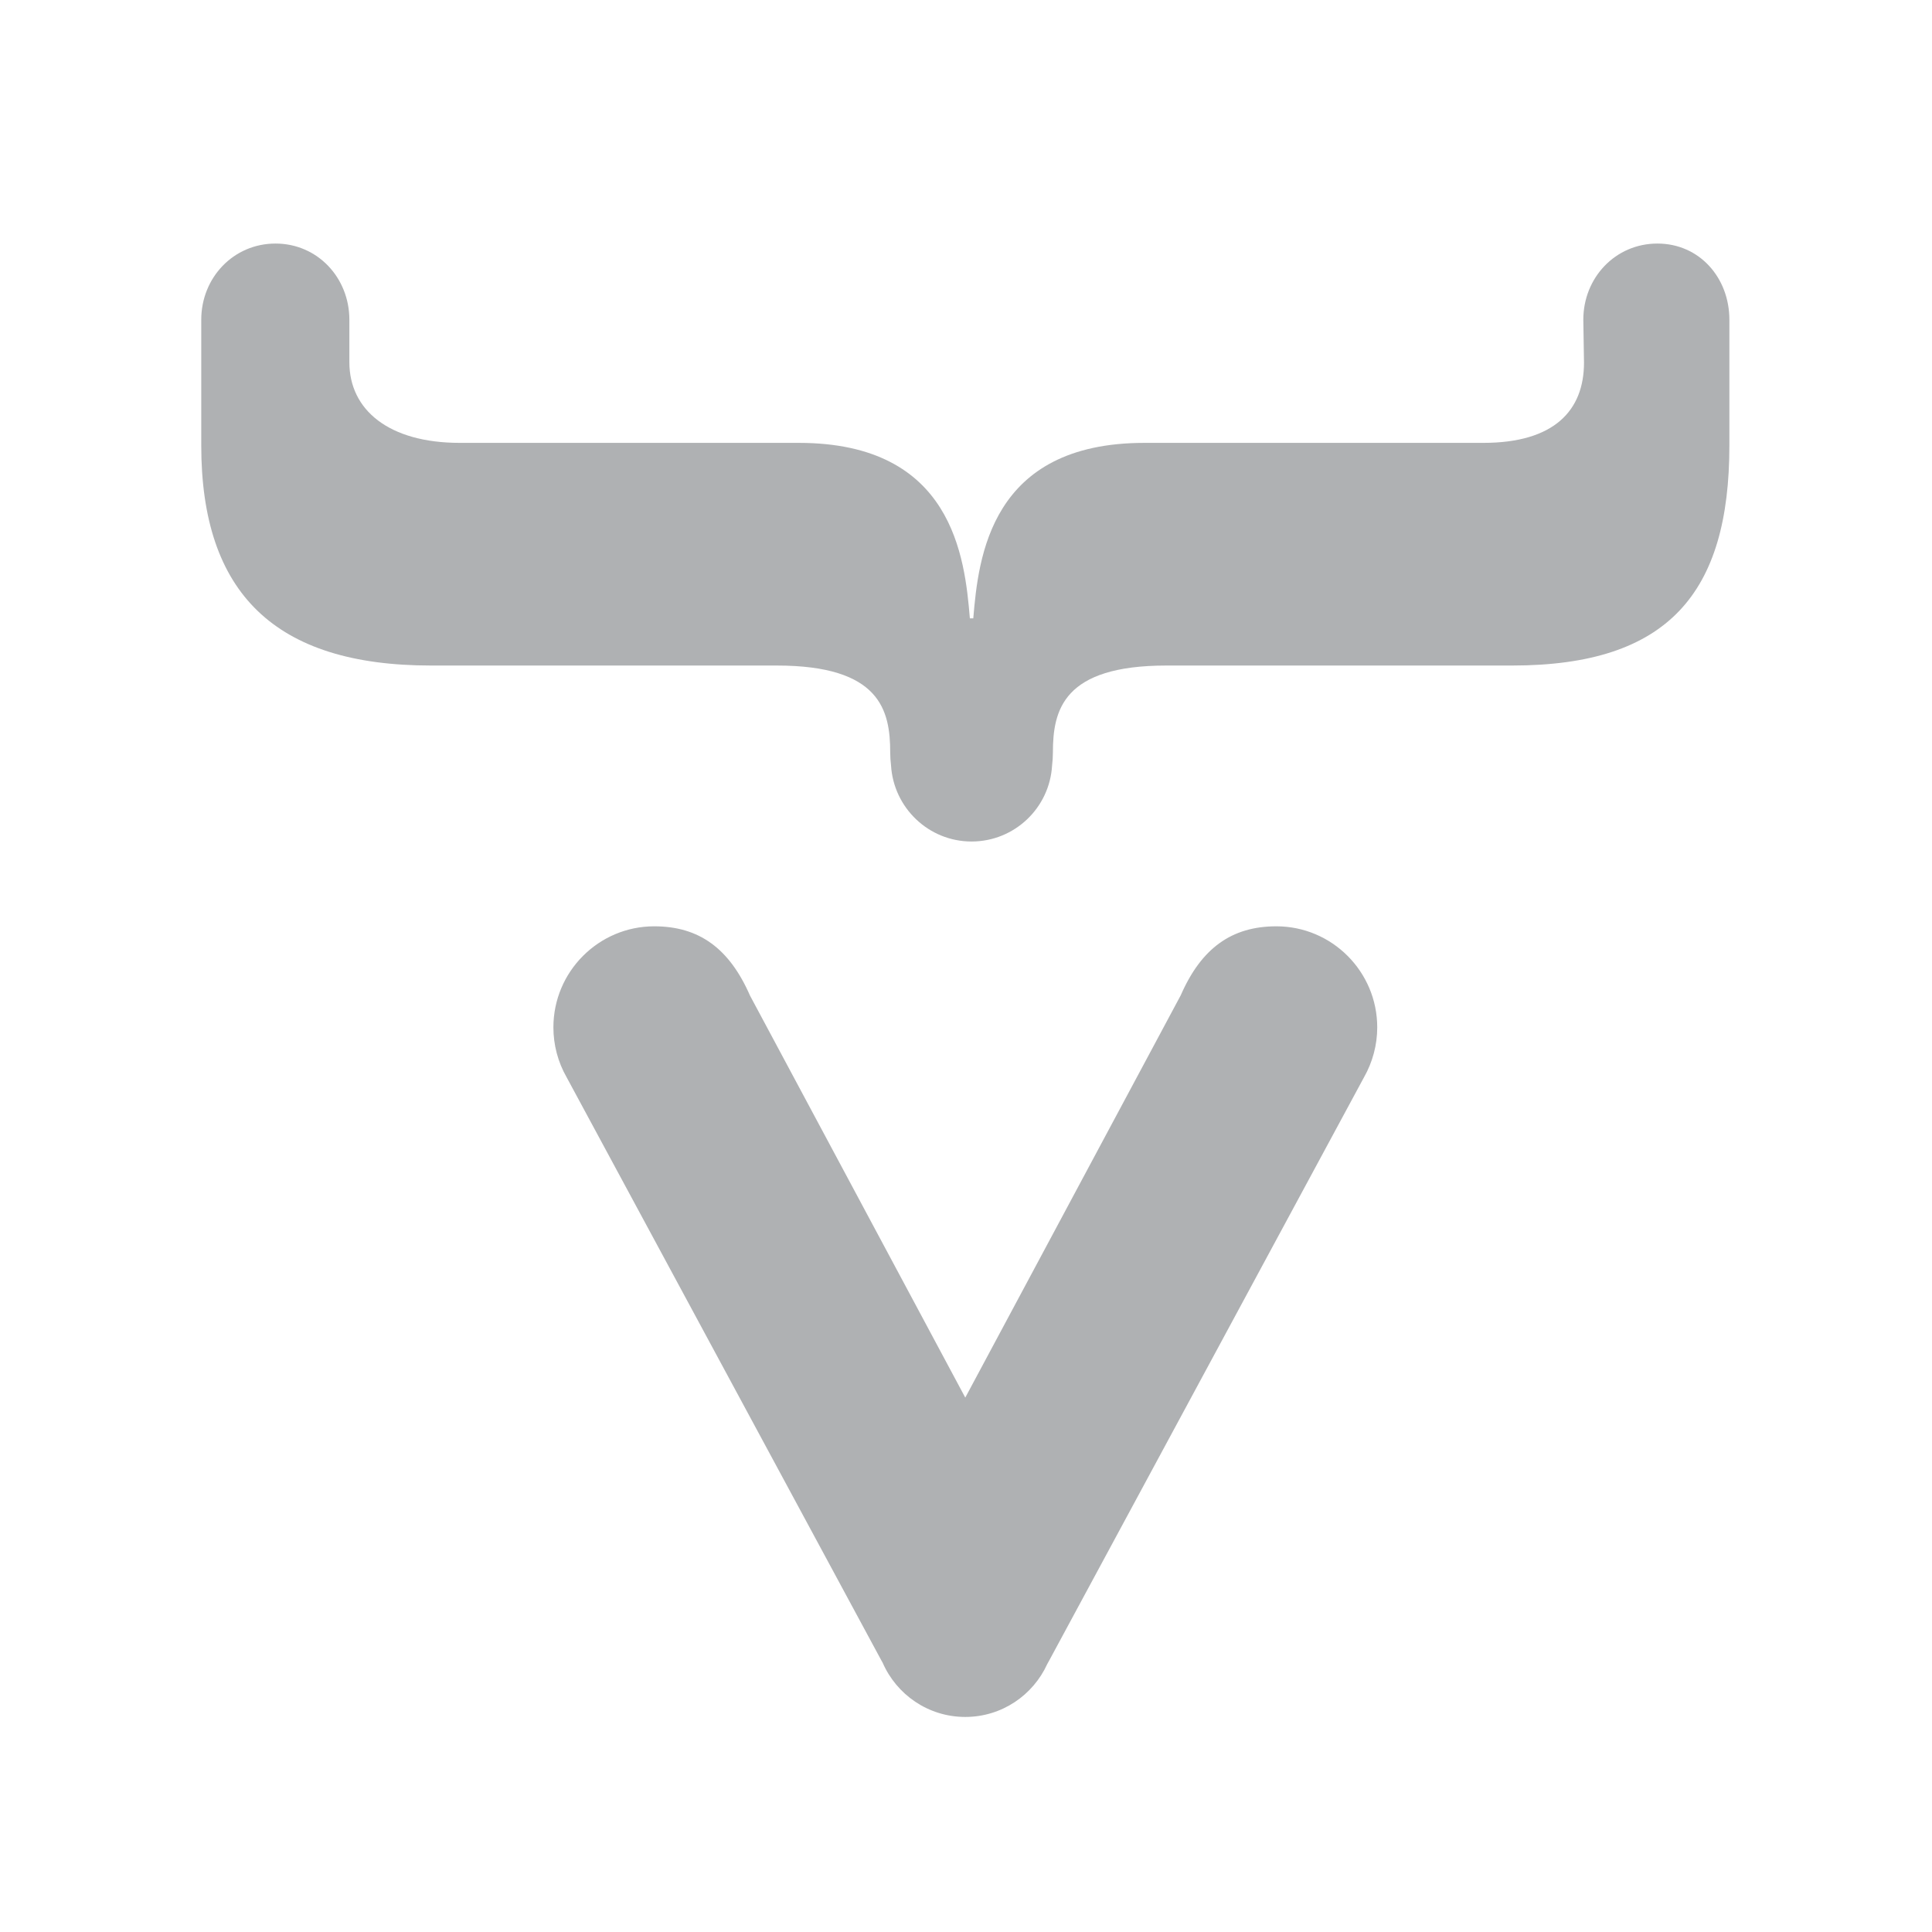
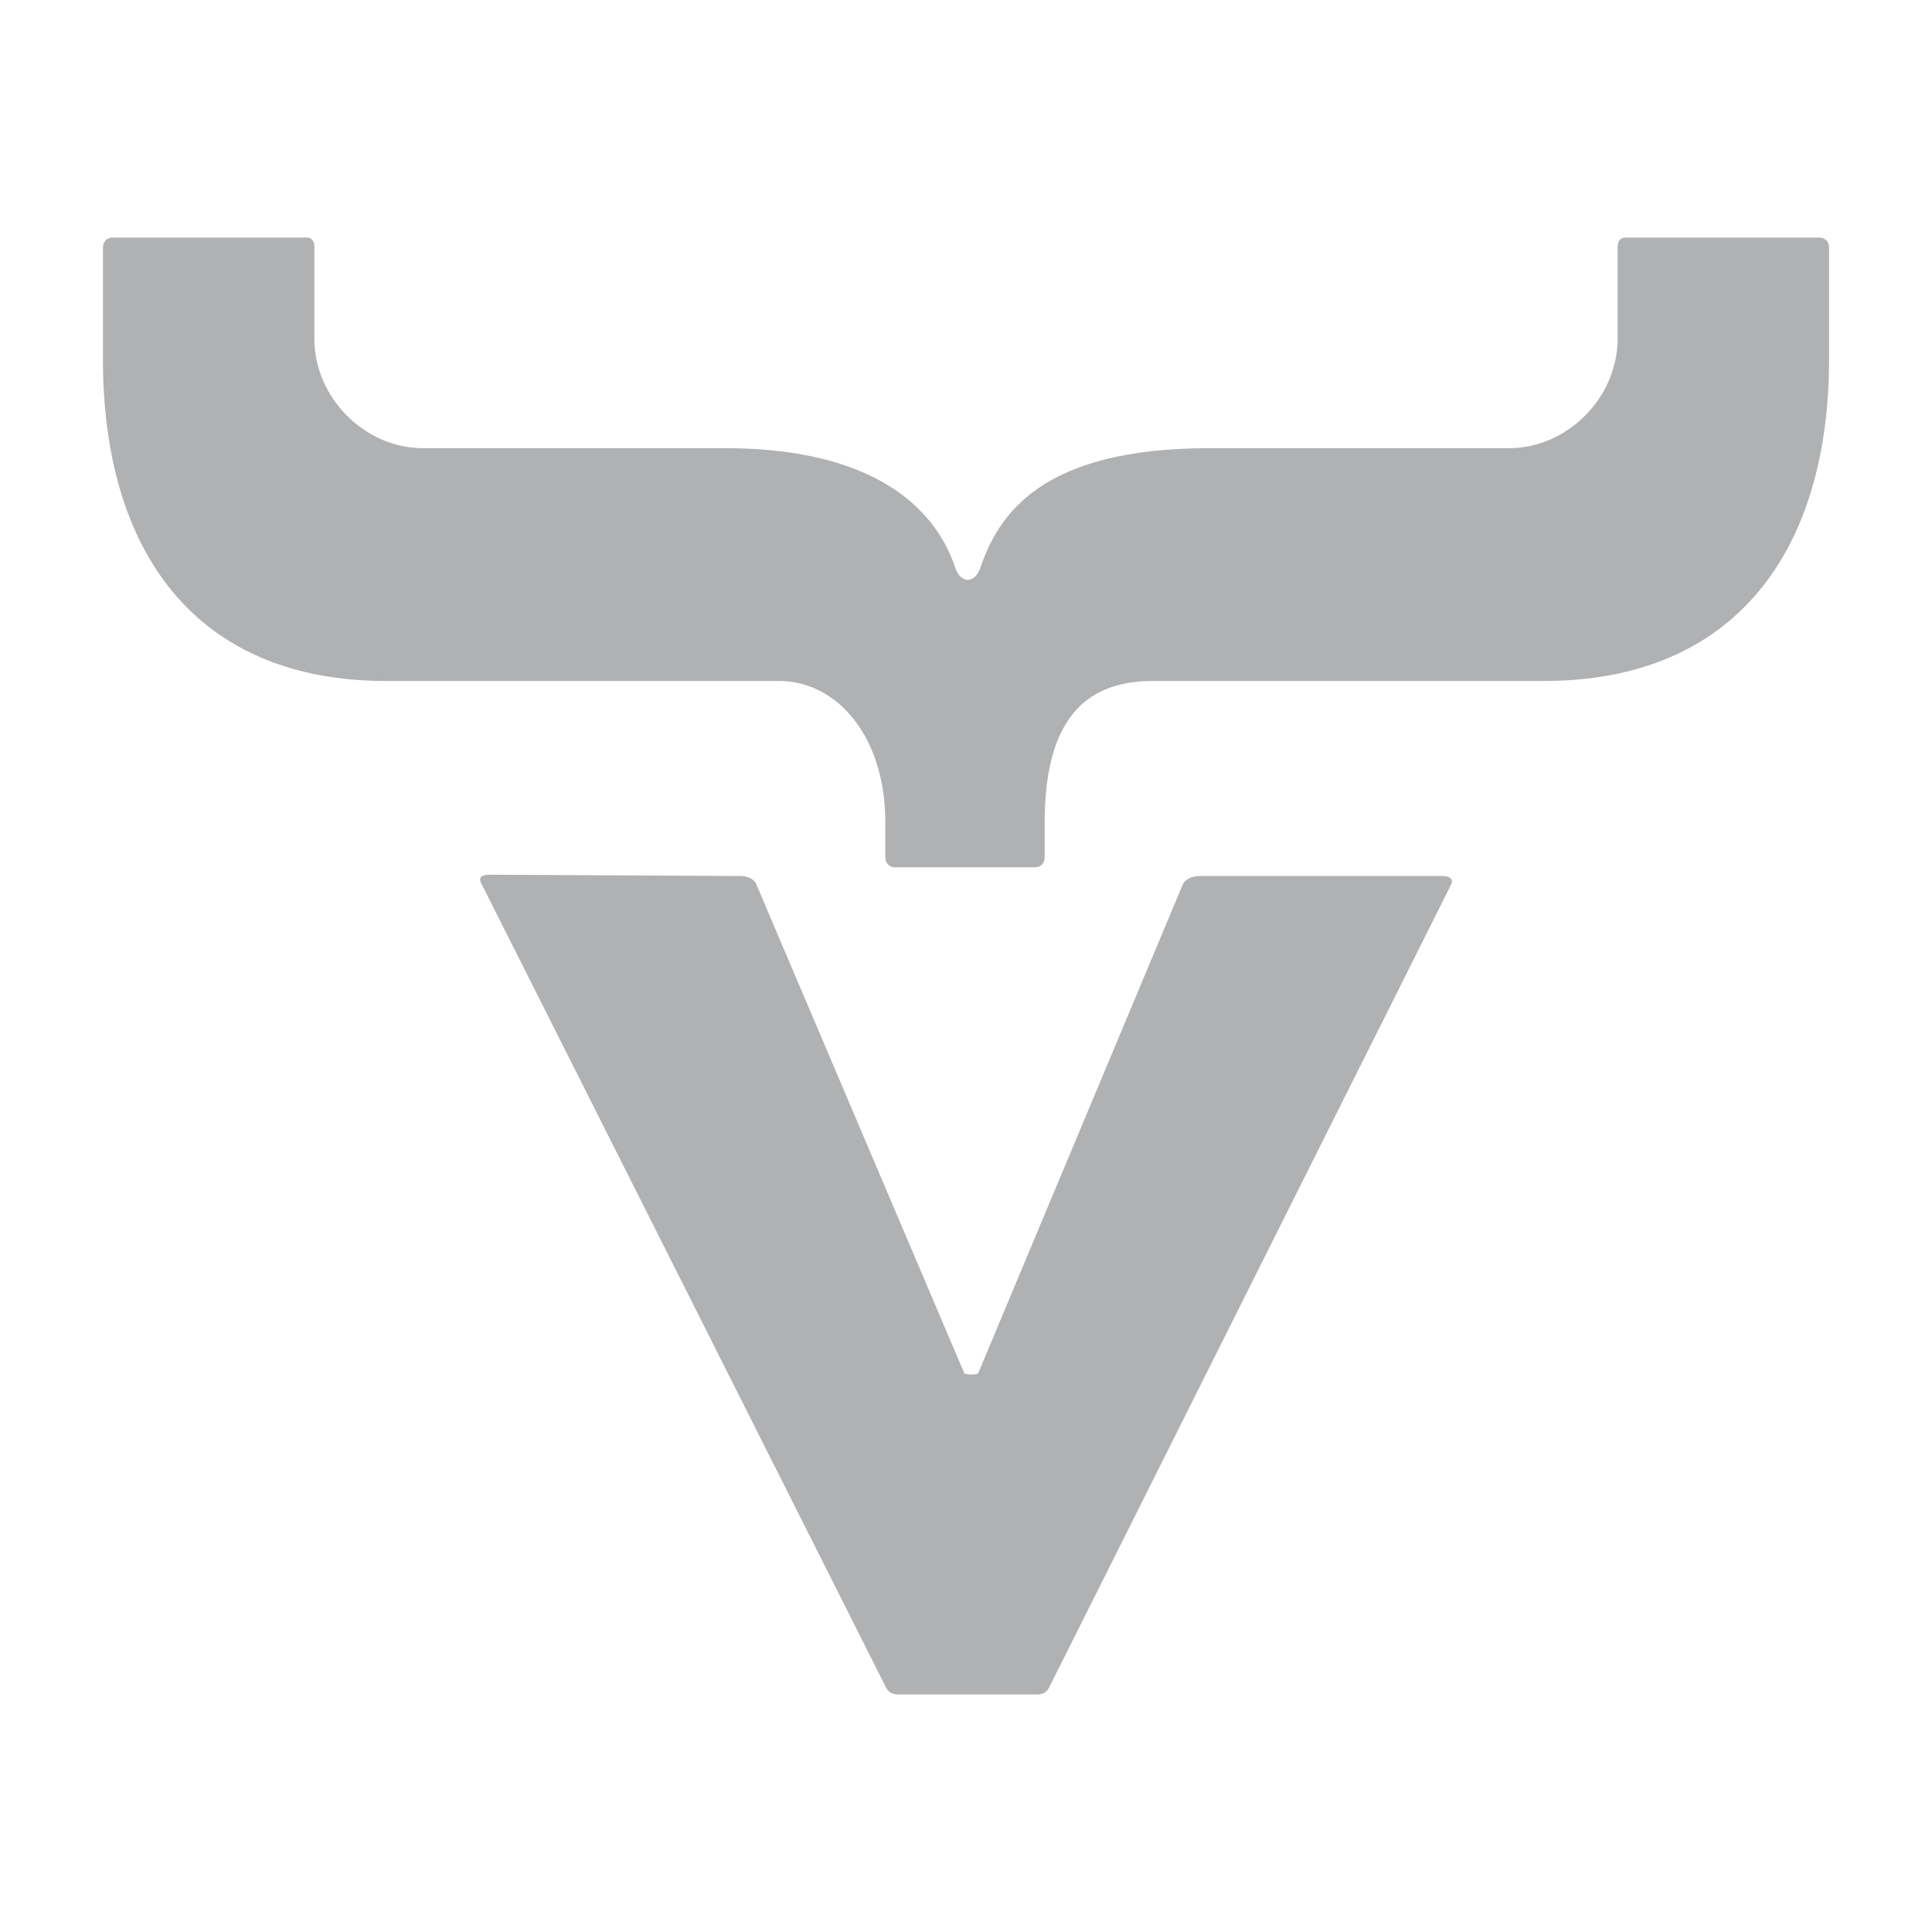
- <svg xmlns="http://www.w3.org/2000/svg" viewBox="0 0 48 48" fill="none">
-   <path d="M26.139 19.015C26.151 18.916 26.159 18.805 26.159 18.696C26.159 17.641 26.412 16.535 28.98 16.535H37.569C41.442 16.535 42.966 14.739 42.966 11.068V7.945C42.966 6.899 42.221 6.051 41.178 6.051C40.133 6.051 39.337 6.899 39.337 7.945L39.354 9.01C39.354 10.191 38.621 11.003 36.853 11.003H28.433C24.601 11.003 24.307 13.853 24.181 15.362H24.096C23.97 13.853 23.675 11.003 19.844 11.003H11.424C9.656 11.003 8.68 10.181 8.68 9V7.945C8.68 6.899 7.888 6.051 6.845 6.051C5.8 6.051 5 6.899 5 7.945V11.068C5 14.739 6.834 16.535 10.708 16.535H19.296C21.865 16.535 22.117 17.641 22.117 18.696C22.117 18.805 22.125 18.912 22.137 19.011C22.198 20.066 23.069 20.907 24.138 20.907C25.207 20.907 26.079 20.071 26.139 19.015Z" fill="#afb1b3" />
-   <path d="M23.982 42.657C24.888 42.657 25.666 42.117 26.019 41.342C26.036 41.311 26.053 41.282 26.071 41.248L33.885 26.771C34.103 26.389 34.217 25.959 34.217 25.525C34.217 24.14 33.093 23.014 31.711 23.014C30.601 23.014 29.846 23.558 29.336 24.726L23.982 34.723L18.635 24.738C18.119 23.558 17.365 23.014 16.254 23.014C14.873 23.014 13.749 24.14 13.749 25.525C13.749 25.959 13.862 26.389 14.079 26.767L21.894 41.247C21.905 41.269 21.917 41.288 21.929 41.309C22.274 42.102 23.063 42.657 23.982 42.657Z" fill="#afb1b3" />
+ <svg xmlns="http://www.w3.org/2000/svg" viewBox="0 0 244 244" fill="none">
+   <path d="M14.268 30L38.691 30C39.452 30 39.705 30.512 39.705 31.279L39.705 42.788C39.705 50.206 46.046 56.6 53.401 56.6L91.524 56.6C112.067 56.6 118.609 65.552 120.637 71.691C121.308 73.718 123.103 73.77 123.817 71.691C126.099 65.041 131.425 56.6 152.729 56.6L190.599 56.6C197.954 56.6 204.295 50.206 204.295 42.789L204.295 31.279C204.295 30.512 204.548 30 205.309 30L229.732 30C230.493 30 231 30.512 231 31.279L231 45.346C231 69.644 219.08 86.002 194.986 86.002L145.628 86.002C138.019 86.002 131.933 89.778 131.933 103.876L131.933 108.262C131.933 109.029 131.425 109.541 130.664 109.541L113.082 109.541C112.321 109.541 111.814 109.029 111.814 108.262L111.814 103.876C111.814 93.016 105.727 86.002 98.372 86.002L48.761 86.002C24.666 86.002 13 69.644 13 45.346L13 31.279C13 30.512 13.507 30 14.268 30Z" fill="#afb1b3" />
+   <path d="M123.568 173.363L149.397 111.652C149.893 110.805 150.885 110.636 151.629 110.636L182.219 110.636C182.963 110.636 183.706 110.975 183.211 111.822L132.48 213.153C132.232 213.661 131.736 214 130.992 214L113.404 214C112.66 214 112.164 213.661 111.916 213.153L60.826 111.653C60.33 110.806 60.826 110.467 61.818 110.467L93.521 110.636C94.264 110.636 95.256 110.974 95.504 111.652L121.754 173.363C121.754 173.673 123.568 173.673 123.568 173.363Z" fill="#afb1b3" />
</svg>
